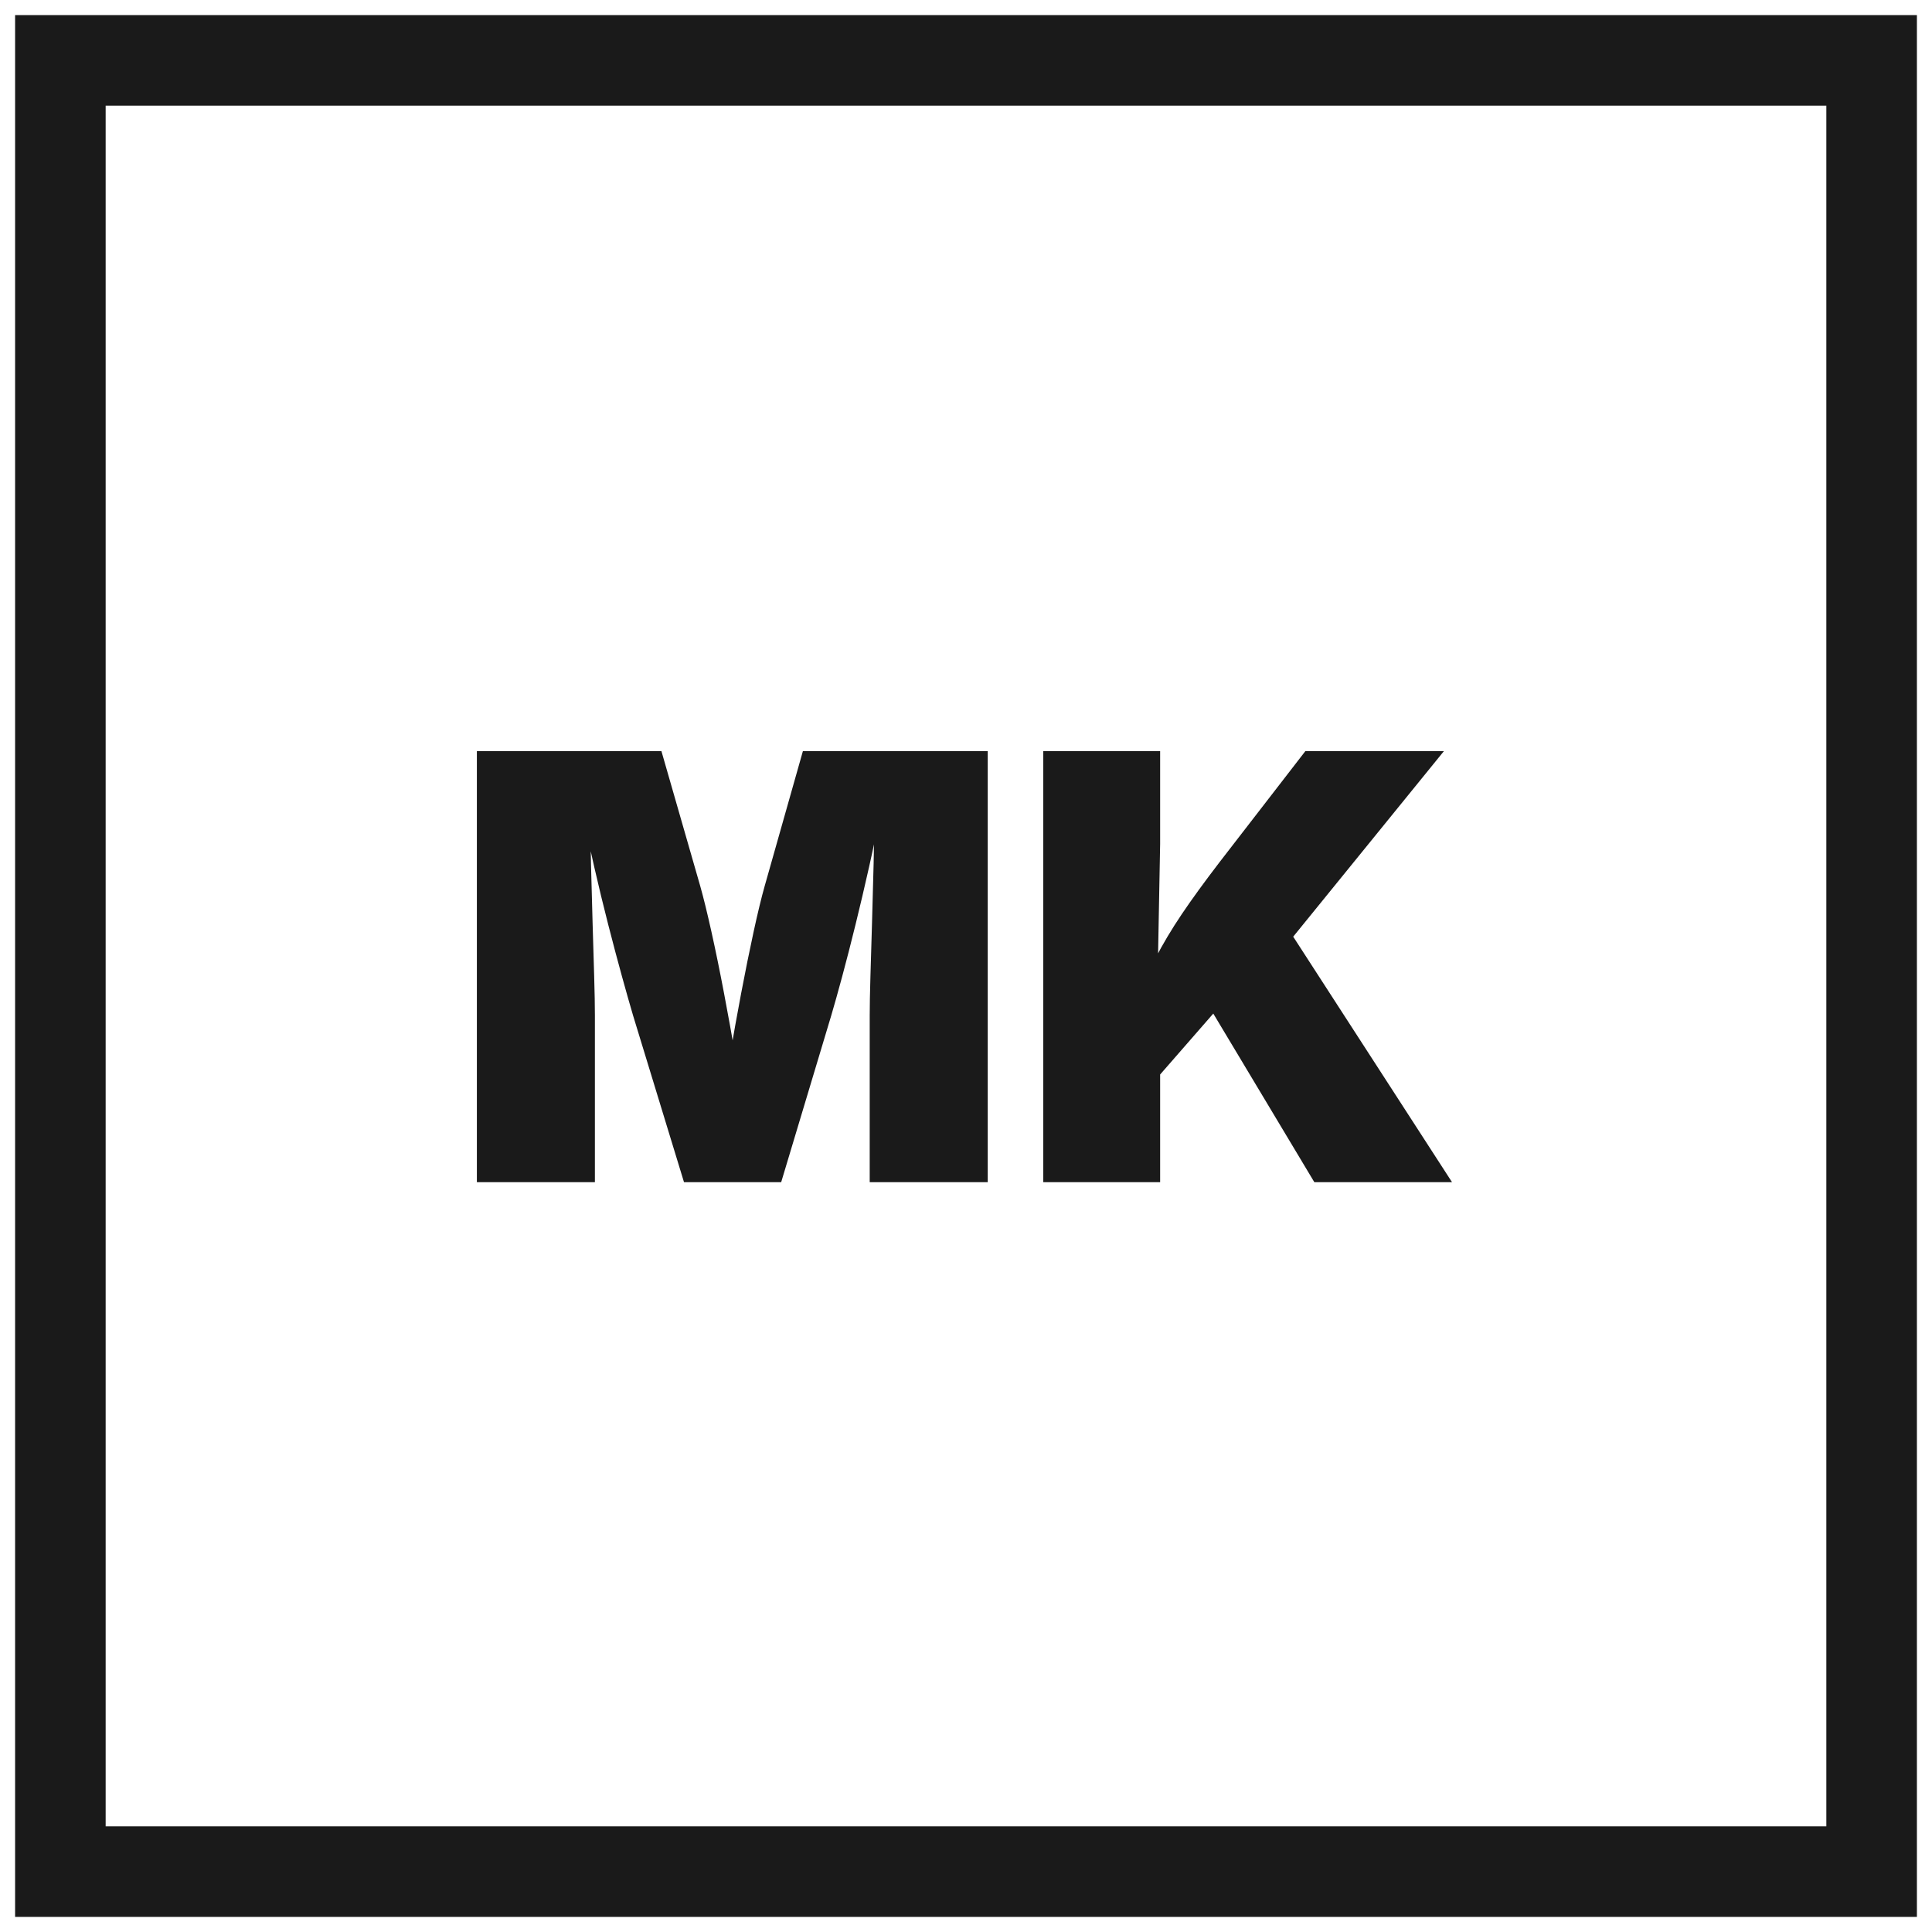
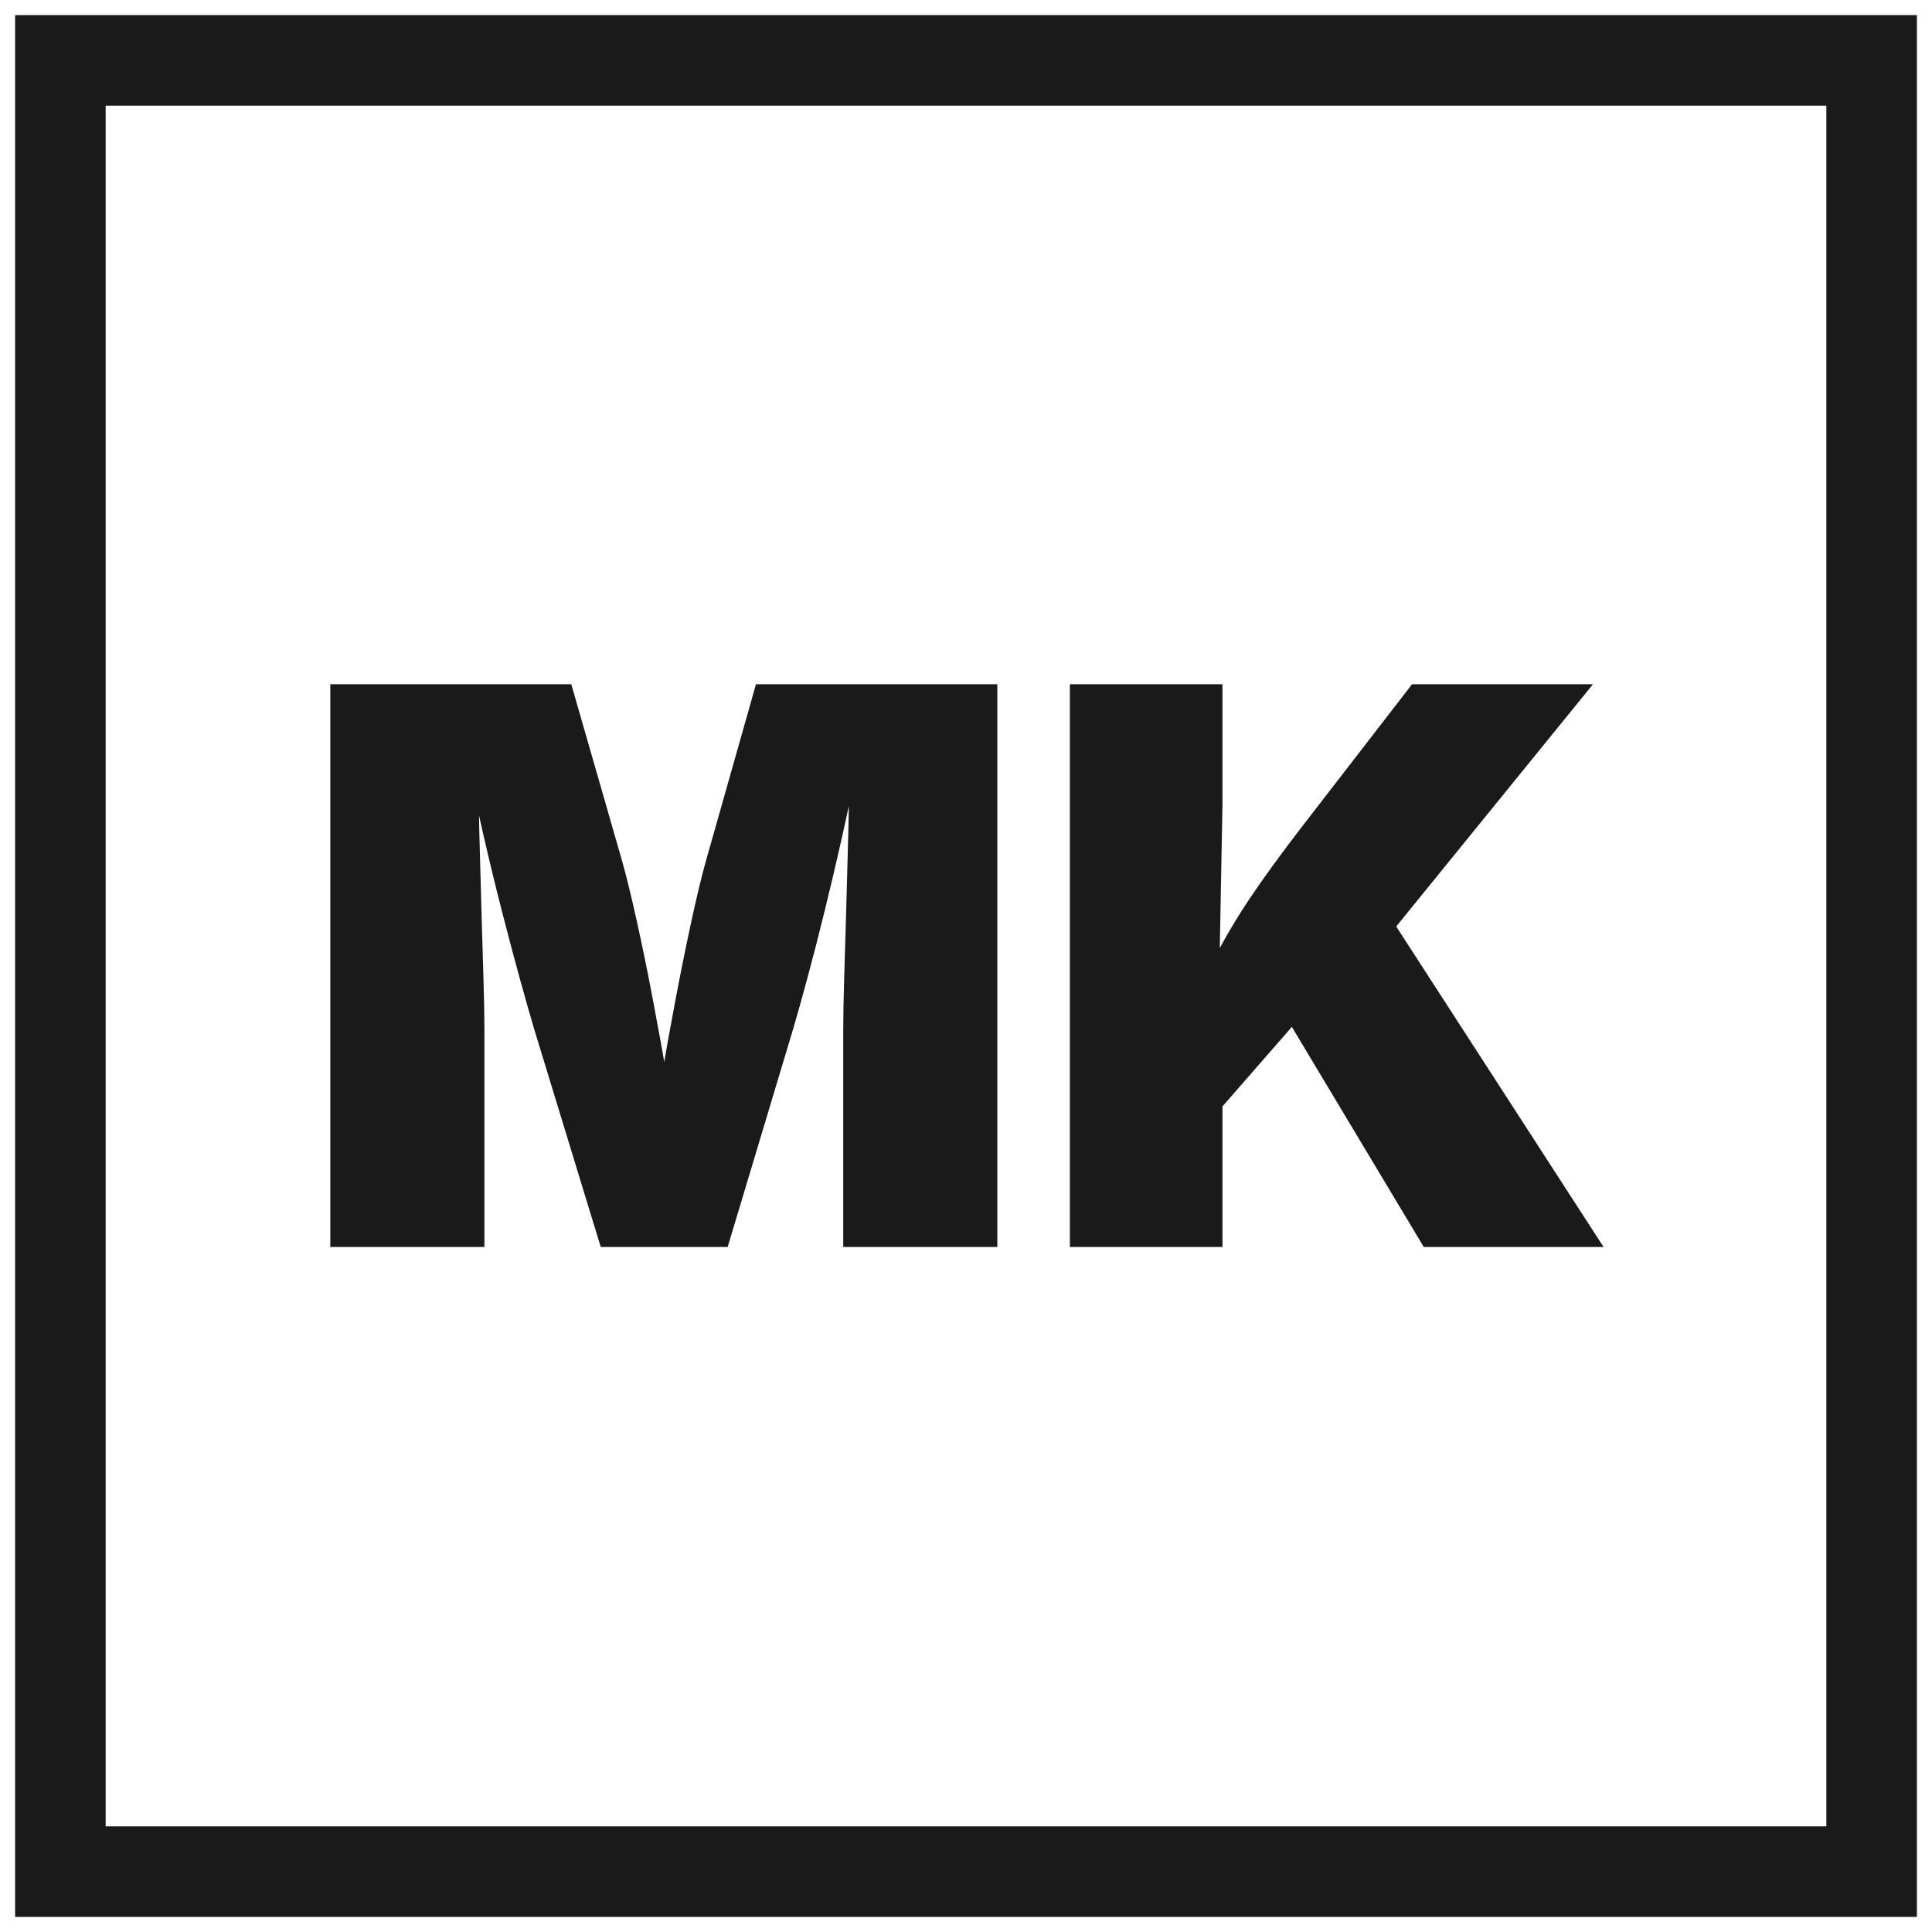
<svg xmlns="http://www.w3.org/2000/svg" viewBox="0 0 512 512" width="512" height="512" role="img" aria-label="MonetizeKit monochrome (ink on light)">
  <rect x="16" y="16" width="480" height="480" fill="none" stroke="#1A1A1A" stroke-width="24" />
-   <g fill="#1A1A1A" transform="translate(119.018 313.284) scale(0.157)">
+   <g fill="#1A1A1A" transform="translate(77.924 330.469) scale(0.205)">
    <path d="M246.094 0L46.875 0L46.875-727.539L358.398-727.539L423.828-500Q432.129-470.703 442.871-422.363Q453.613-374.023 464.111-318.604Q474.609-263.184 483.398-212.158Q492.188-161.133 497.070-125.977L497.070-125.977L460.449-125.977Q465.332-161.133 473.877-212.158Q482.422-263.184 492.920-318.604Q503.418-374.023 513.916-422.363Q524.414-470.703 532.715-500L532.715-500L597.168-727.539L909.180-727.539L909.180 0L709.961 0L709.961-281.250Q709.961-306.152 711.182-347.412Q712.402-388.672 713.867-437.988Q715.332-487.305 716.553-537.109Q717.773-586.914 717.773-628.906L717.773-628.906L729.004-628.906Q720.215-582.520 708.984-532.471Q697.754-482.422 686.035-434.814Q674.316-387.207 663.574-347.412Q652.832-307.617 645.020-281.250L645.020-281.250L560.547 0L396.484 0L310.547-281.250Q302.734-307.617 291.748-347.412Q280.762-387.207 268.555-434.814Q256.348-482.422 244.873-532.471Q233.398-582.520 224.121-628.906L224.121-628.906L238.281-628.906Q238.281-586.914 239.502-537.109Q240.723-487.305 242.188-437.988Q243.652-388.672 244.873-347.412Q246.094-306.152 246.094-281.250L246.094-281.250L246.094 0ZM1356.445-360.840L1152.832-127.441L1152.832-294.434Q1172.852-340.332 1191.895-377.197Q1210.938-414.063 1236.572-452.148Q1262.207-490.234 1300.781-540.527L1300.781-540.527L1445.313-727.539L1679.199-727.539L1375-353.027L1356.445-360.840ZM1200.195 0L1002.930 0L1002.930-727.539L1200.195-727.539L1200.195-571.289L1196.289-361.816L1200.195-265.625L1200.195 0ZM1692.871 0L1460.449 0L1285.156-292.480L1410.156-437.012L1692.871 0Z" />
  </g>
</svg>
